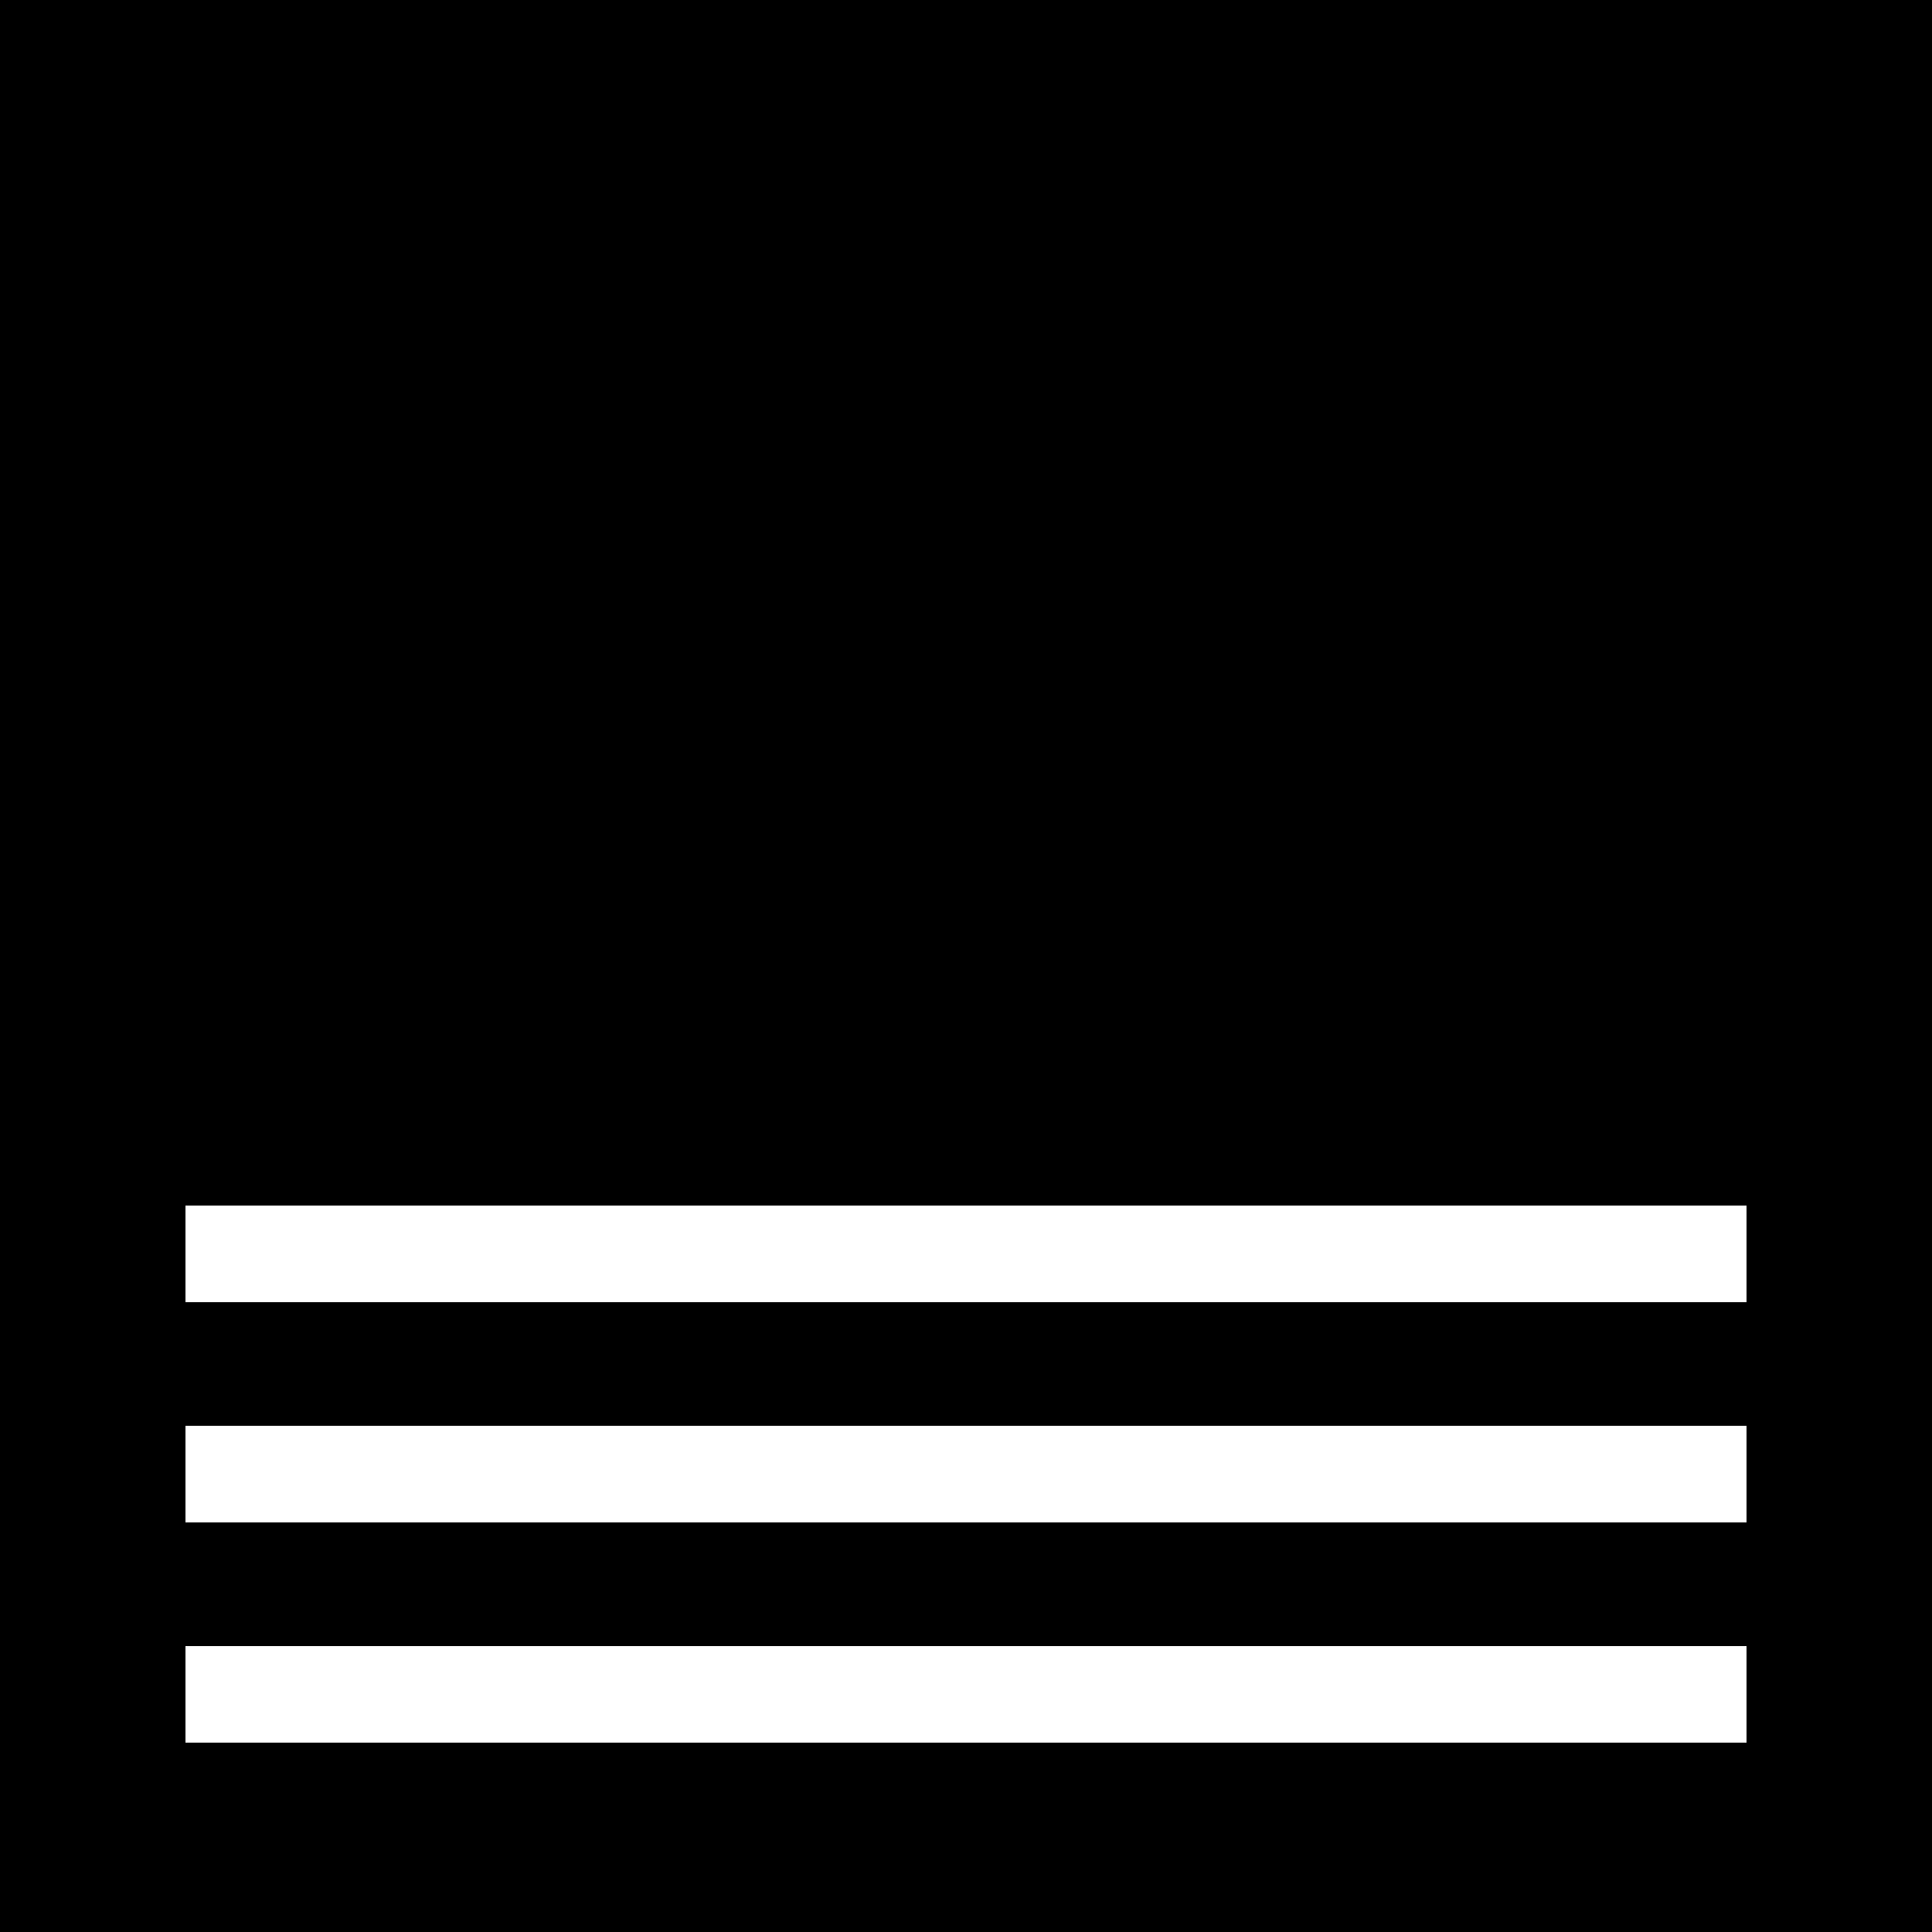
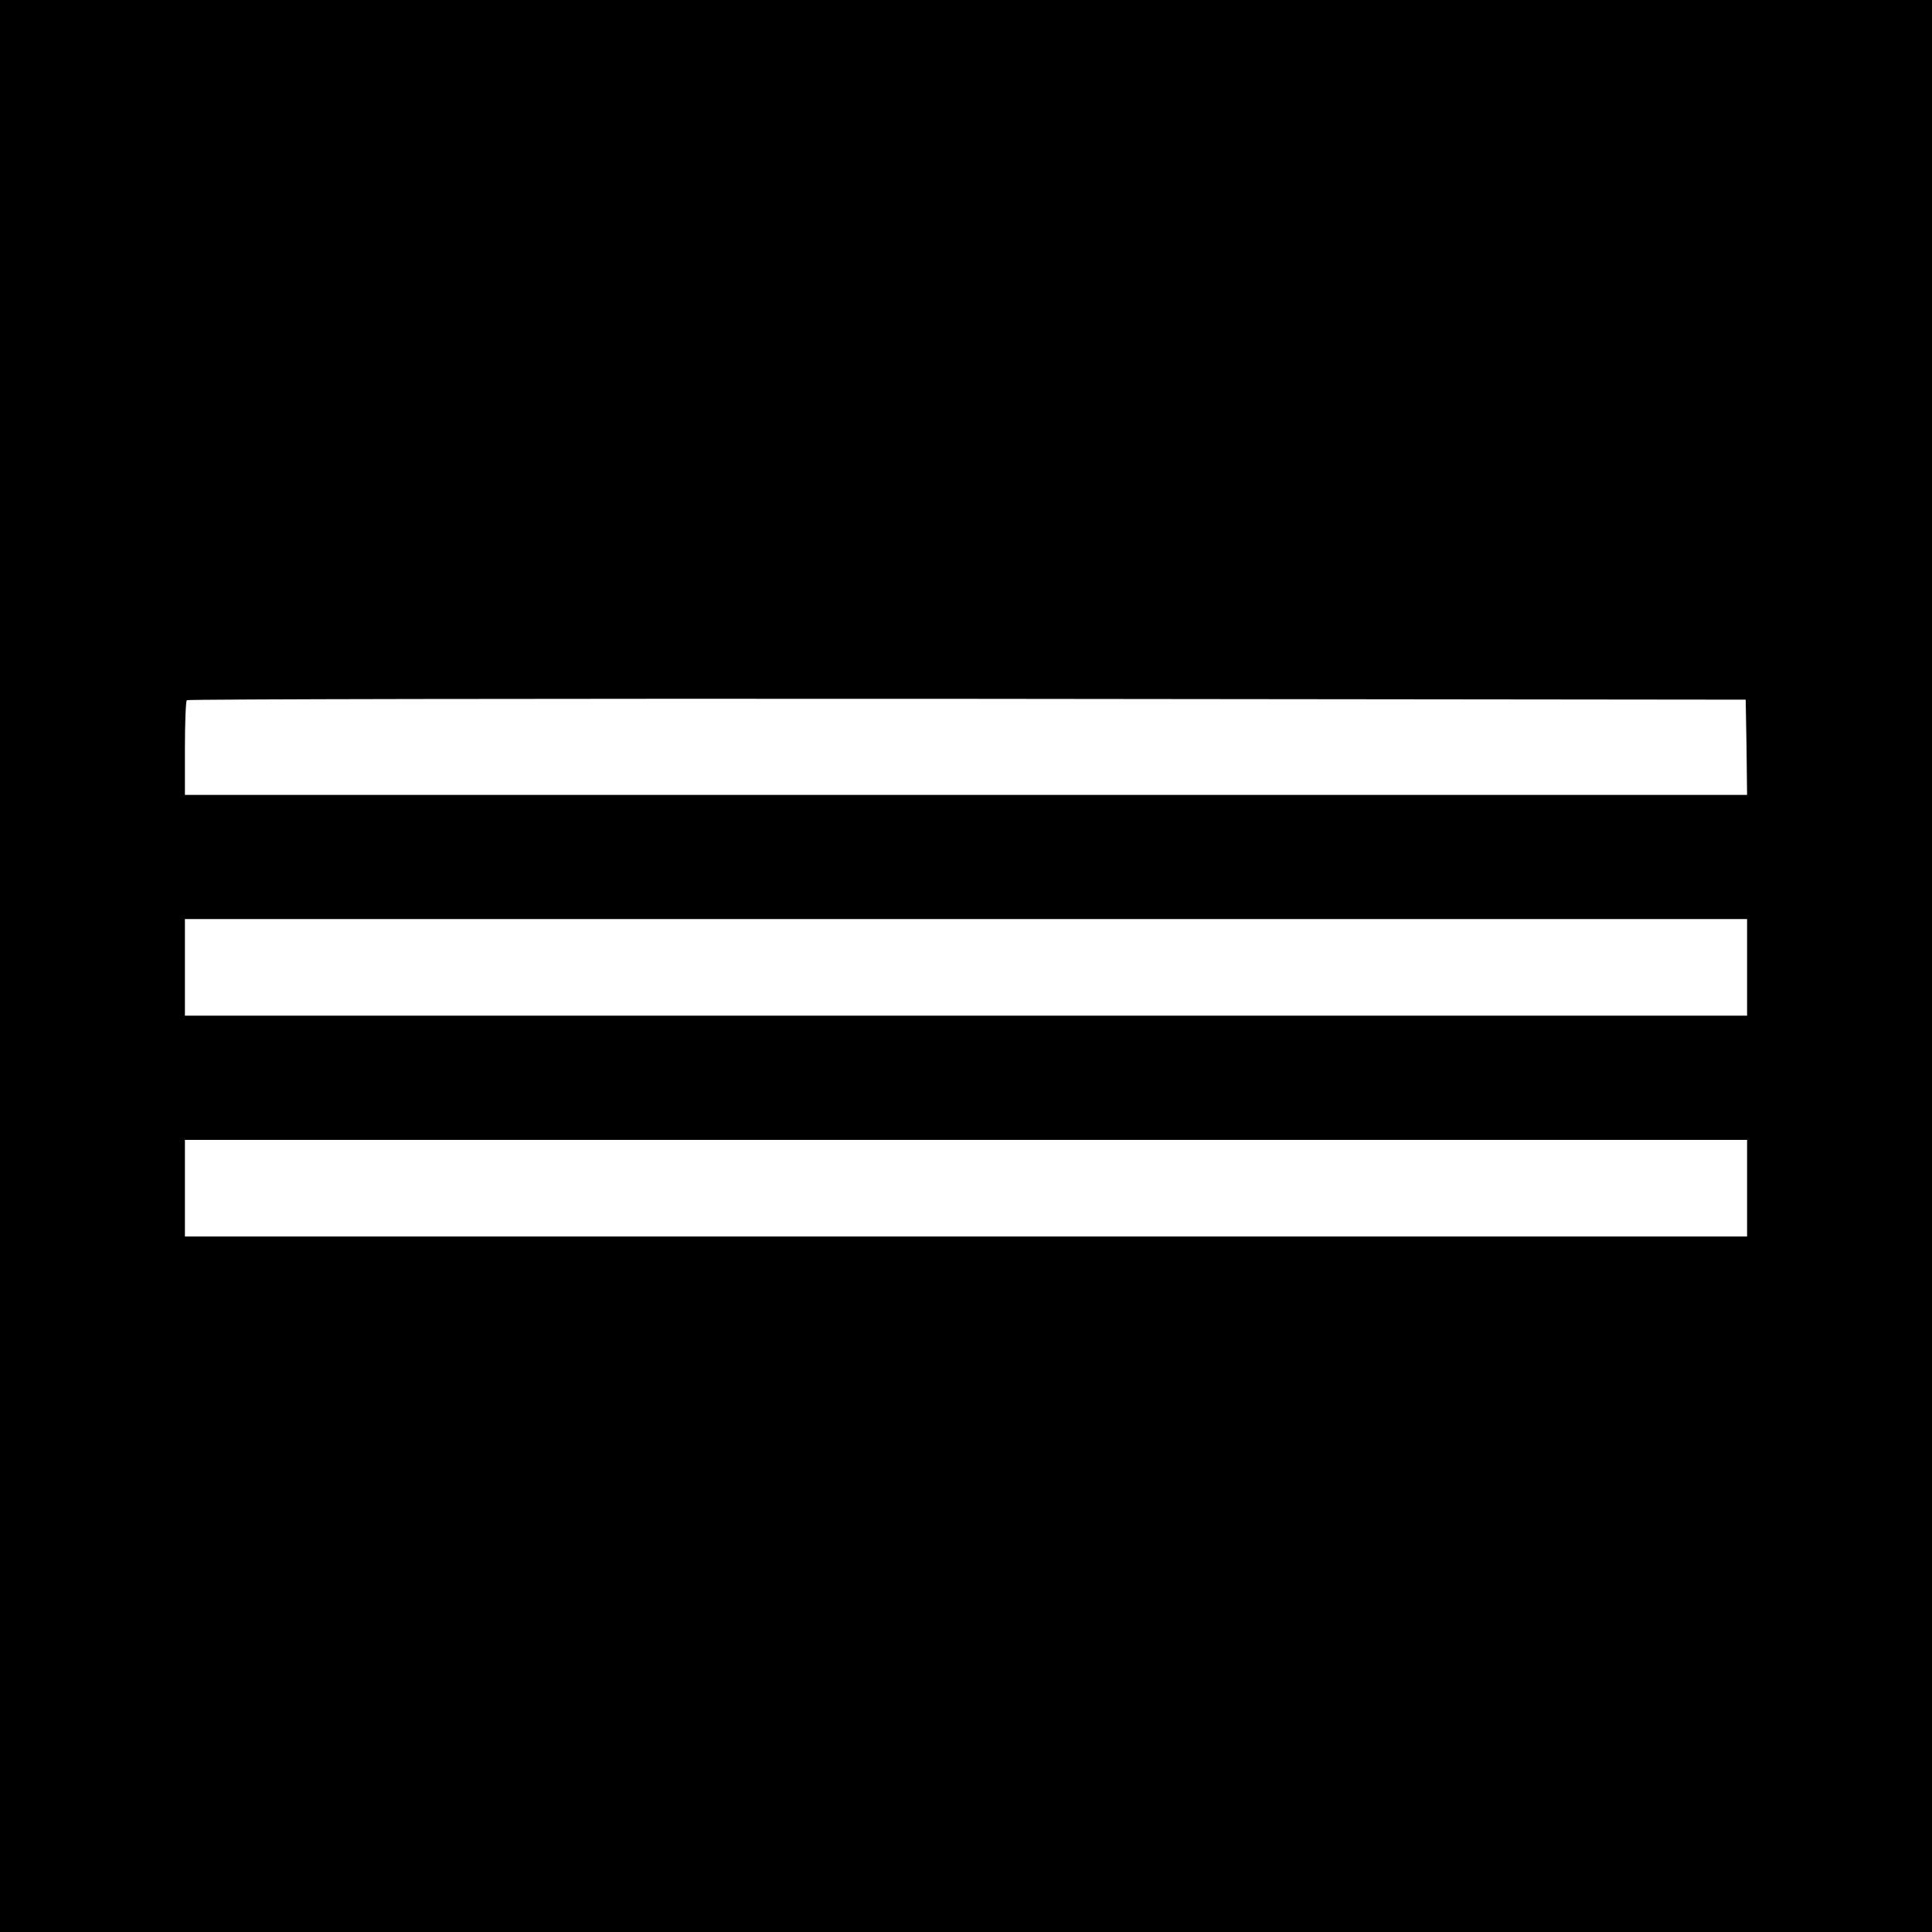
- <svg xmlns="http://www.w3.org/2000/svg" version="1.0" width="500pt" height="500pt" viewBox="0 0 500 500" preserveAspectRatio="xMidYMid meet">
-   <g transform="translate(0,500) scale(0.1,-0.1)" fill="#000000" stroke="none">
-     <path d="M0 2500 l0 -2500 2500 0 2500 0 0 2500 0 2500 -2500 0 -2500 0 0 -2500z m4520 -745 l0 -125 -2020 0 -2020 0 0 125 0 125 2020 0 2020 0 0 -125z m0 -570 l0 -125 -2020 0 -2020 0 0 125 0 125 2020 0 2020 0 0 -125z m0 -570 l0 -125 -2020 0 -2020 0 0 125 0 125 2020 0 2020 0 0 -125z" />
+ <svg xmlns="http://www.w3.org/2000/svg" version="1.0" width="700pt" height="700pt" viewBox="0 0 700 700" preserveAspectRatio="xMidYMid meet">
+   <g transform="translate(0,700) scale(0.1,-0.1)" fill="#000000" stroke="none">
+     <path d="M0 3500 l0 -3500 3500 0 3500 0 0 3500 0 3500 -3500 0 -3500 0 0 -3500z m6328 793 l2 -173 -2830 0 -2830 0 0 168 c0 93 3 172 7 175 3 4 1276 6 2827 5 l2821 -3 3 -172z m2 -798 l0 -175 -2830 0 -2830 0 0 175 0 175 2830 0 2830 0 0 -175z m0 -800 l0 -175 -2830 0 -2830 0 0 175 0 175 2830 0 2830 0 0 -175z" />
  </g>
</svg>
